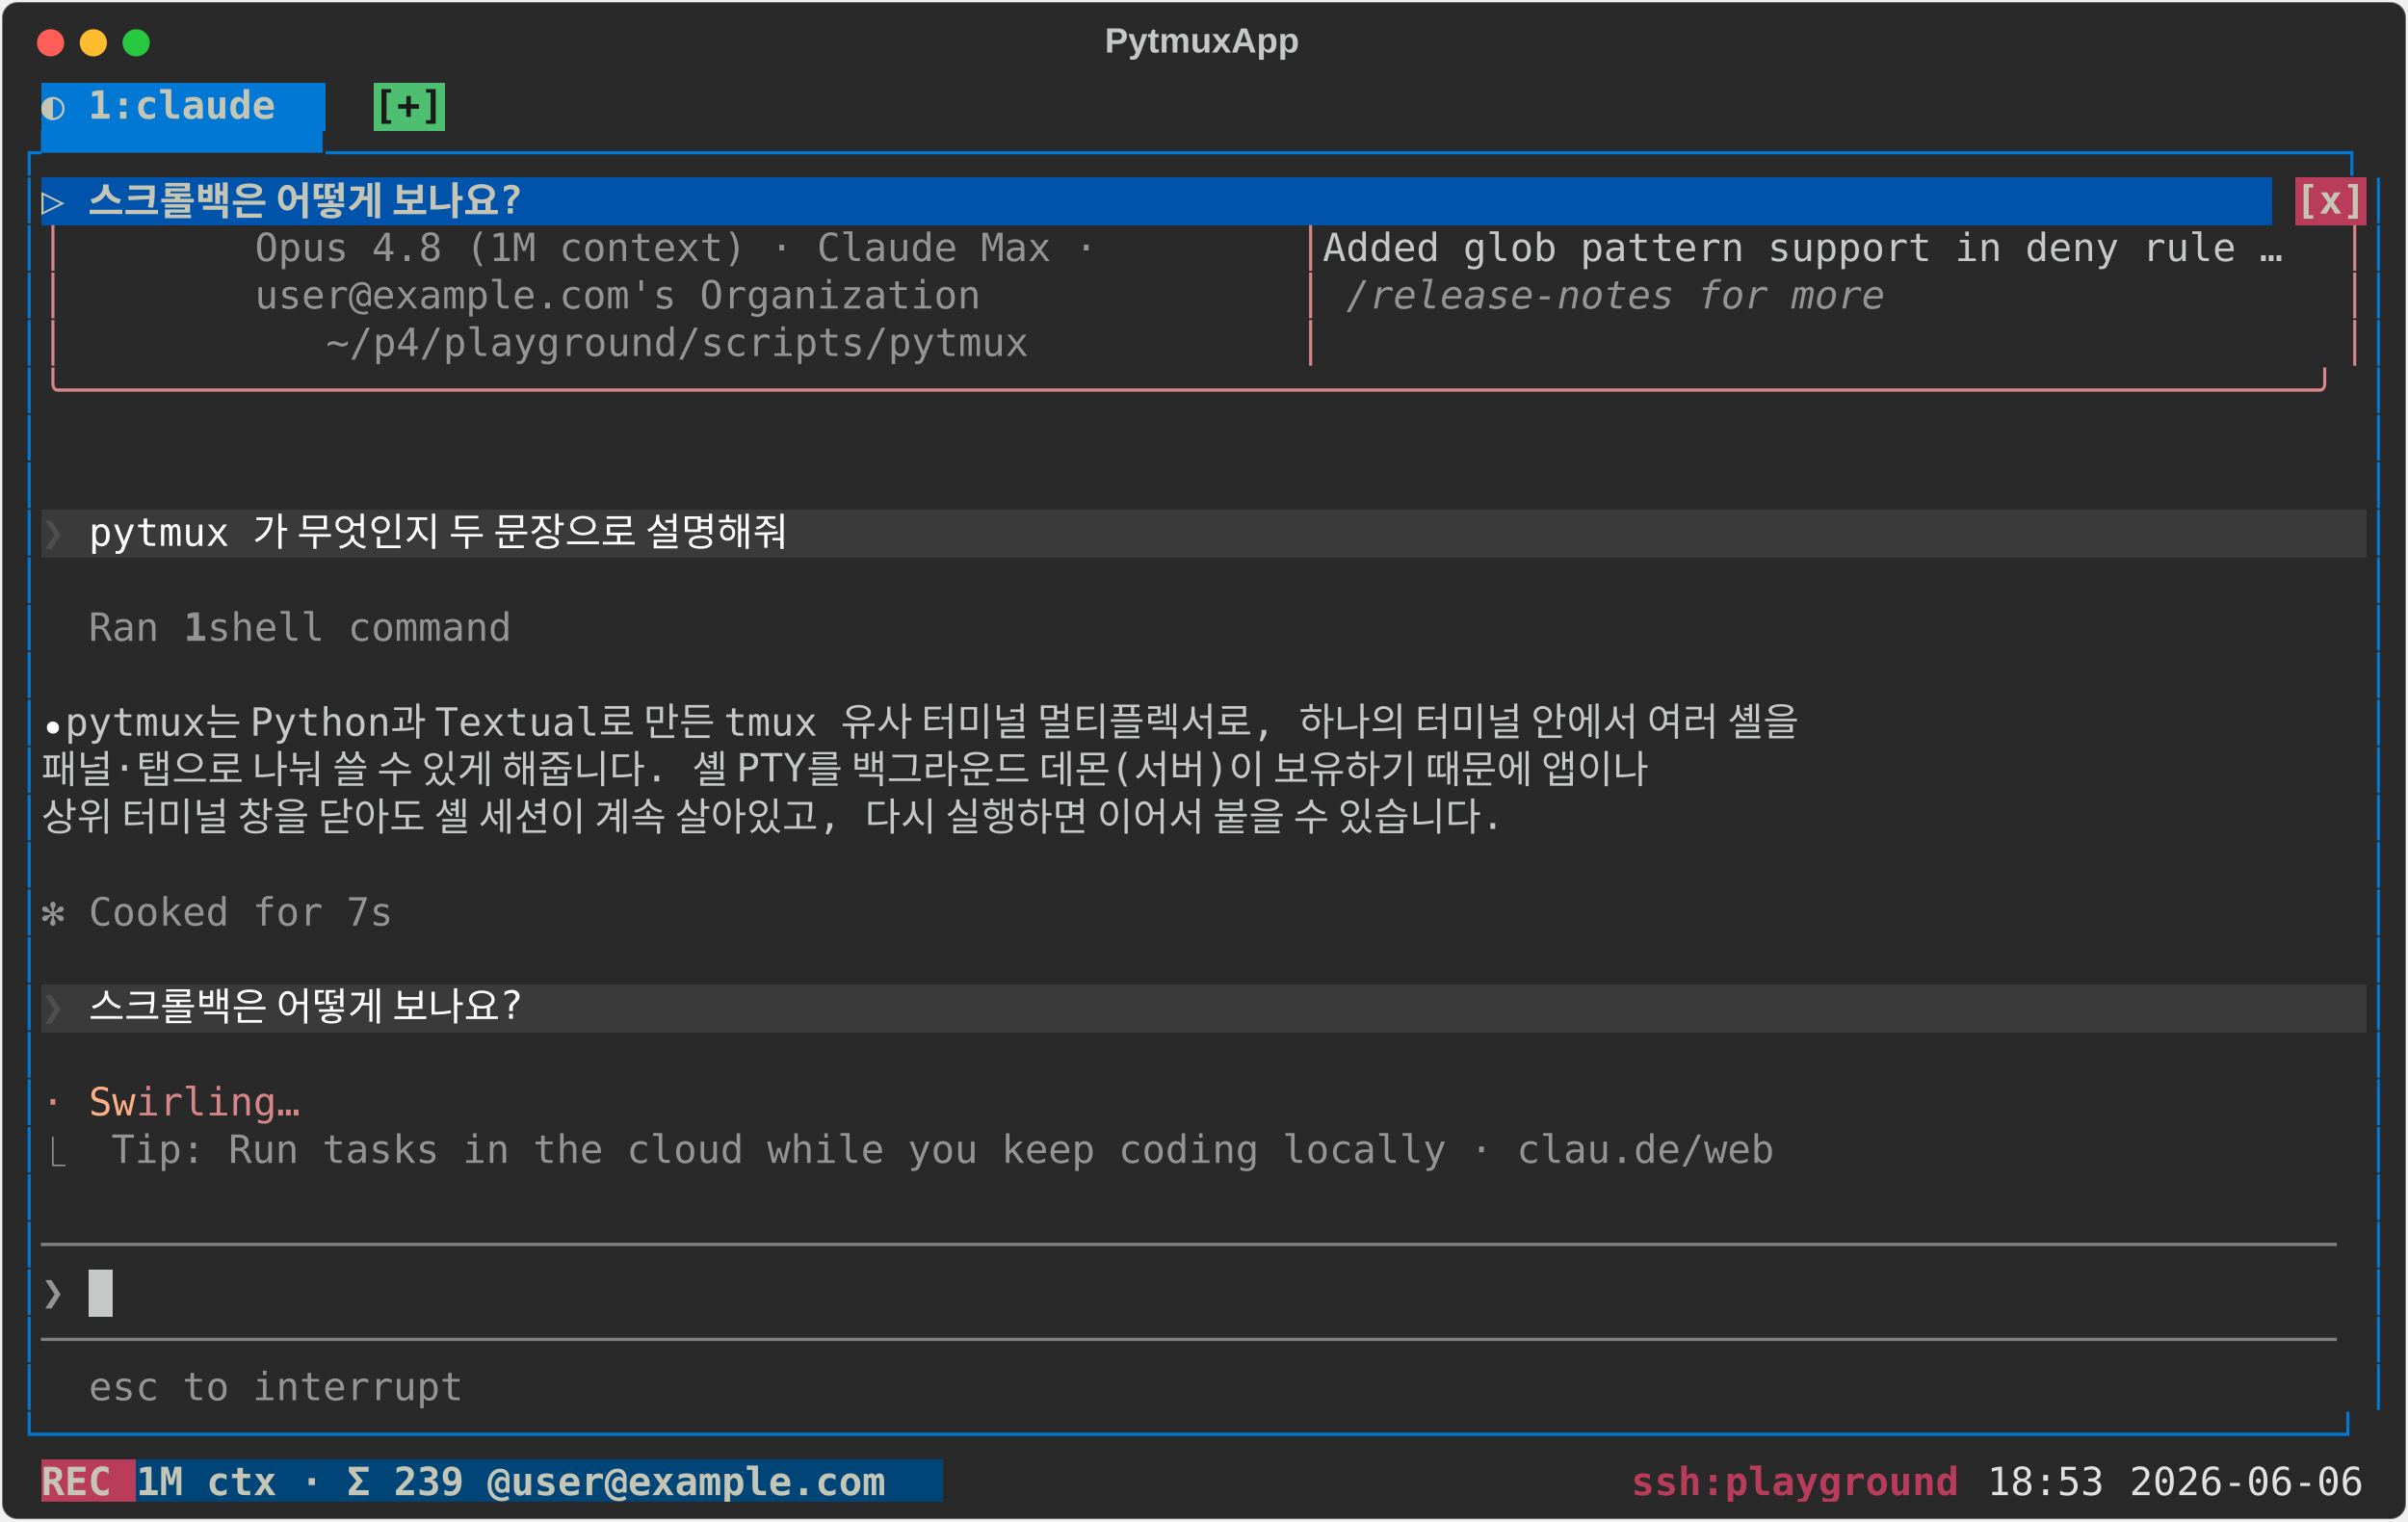
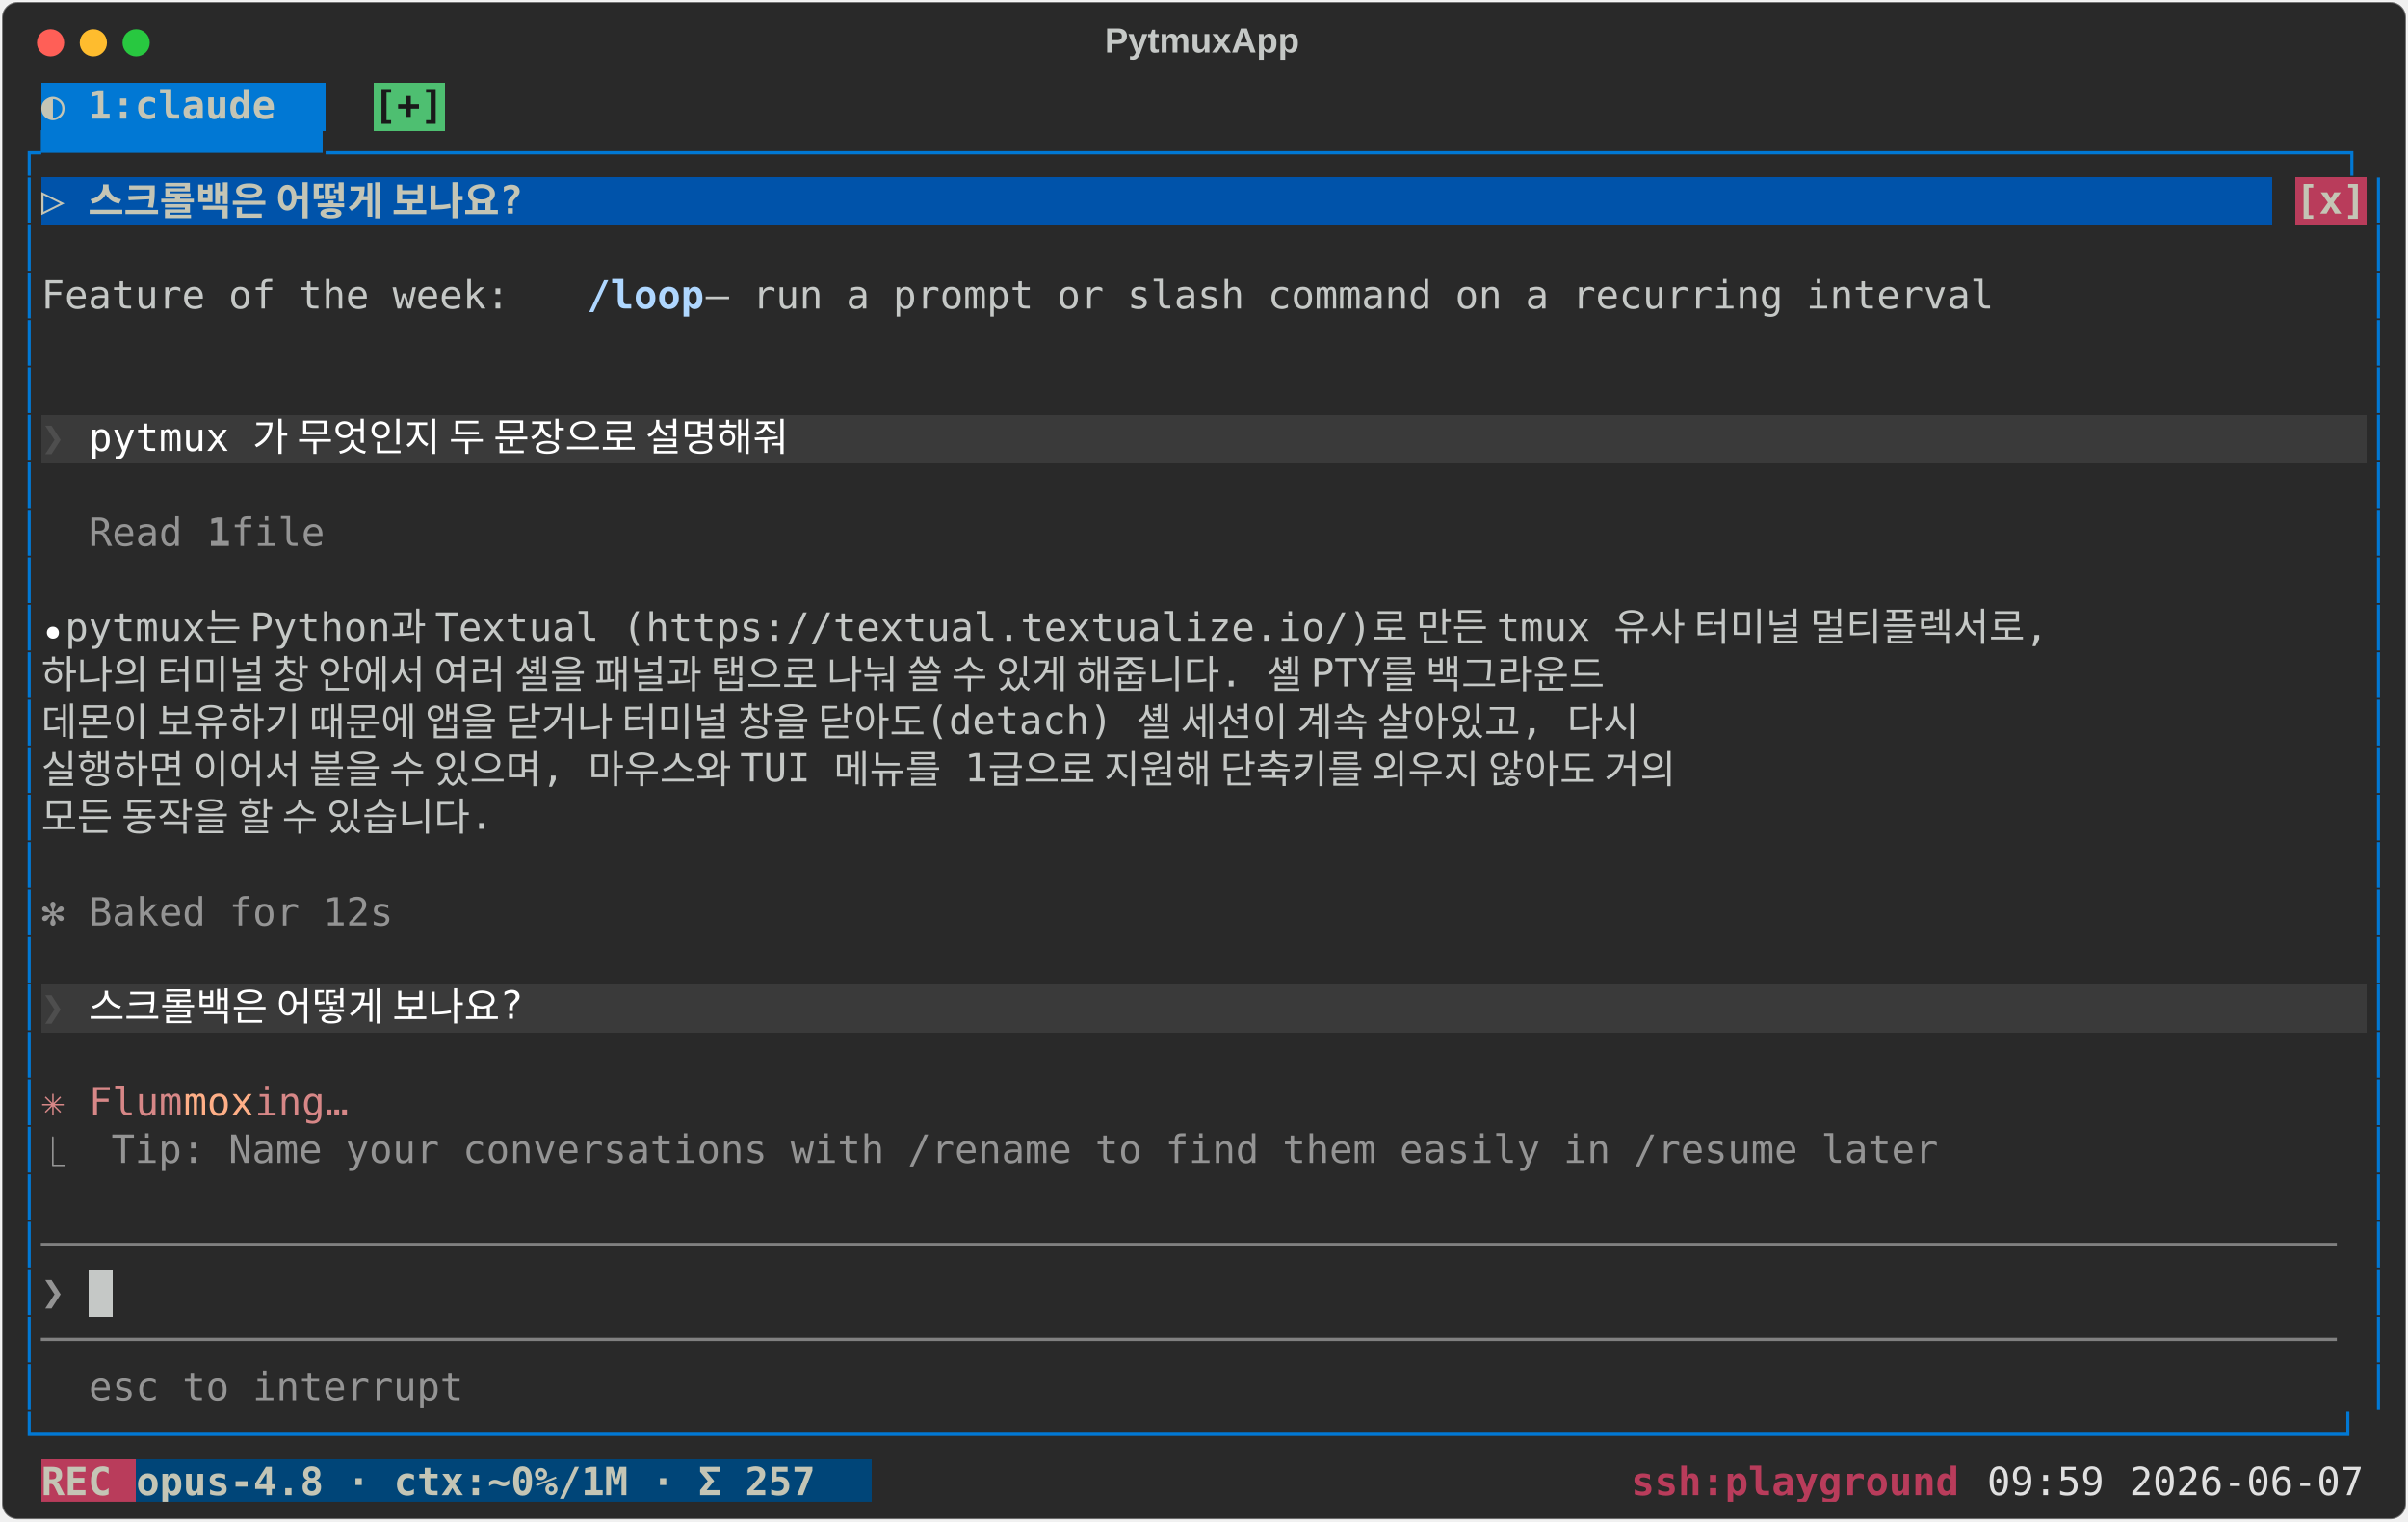
<svg xmlns="http://www.w3.org/2000/svg" class="rich-terminal" viewBox="0 0 1238 782.0">
  <style>

    @font-face {
        font-family: "Fira Code";
        src: local("FiraCode-Regular"),
                url("https://cdnjs.cloudflare.com/ajax/libs/firacode/6.2.0/woff2/FiraCode-Regular.woff2") format("woff2"),
                url("https://cdnjs.cloudflare.com/ajax/libs/firacode/6.2.0/woff/FiraCode-Regular.woff") format("woff");
        font-style: normal;
        font-weight: 400;
    }
    @font-face {
        font-family: "Fira Code";
        src: local("FiraCode-Bold"),
                url("https://cdnjs.cloudflare.com/ajax/libs/firacode/6.2.0/woff2/FiraCode-Bold.woff2") format("woff2"),
                url("https://cdnjs.cloudflare.com/ajax/libs/firacode/6.2.0/woff/FiraCode-Bold.woff") format("woff");
        font-style: bold;
        font-weight: 700;
    }

-     .terminal-1110970247-matrix {
+     .terminal-2003859974-matrix {
        font-family: Fira Code, monospace;
        font-size: 20px;
        line-height: 24.4px;
        font-variant-east-asian: full-width;
    }

-     .terminal-1110970247-title {
+     .terminal-2003859974-title {
        font-size: 18px;
        font-weight: bold;
        font-family: arial;
    }

-     .terminal-1110970247-r1 { fill: #e0e0e0 }
- .terminal-1110970247-r2 { fill: #c4c5b5;font-weight: bold }
- .terminal-1110970247-r3 { fill: #1a1a1a;font-weight: bold }
- .terminal-1110970247-r4 { fill: #c5c8c6 }
- .terminal-1110970247-r5 { fill: #0178d4;font-weight: bold }
- .terminal-1110970247-r6 { fill: #0178d4 }
- .terminal-1110970247-r7 { fill: #d78787 }
- .terminal-1110970247-r8 { fill: #949494 }
- .terminal-1110970247-r9 { fill: #949494;font-style: italic; }
- .terminal-1110970247-r10 { fill: #4e4e4e }
- .terminal-1110970247-r11 { fill: #ffffff }
- .terminal-1110970247-r12 { fill: #949494;font-weight: bold }
- .terminal-1110970247-r13 { fill: #ffaf87 }
- .terminal-1110970247-r14 { fill: #808080 }
- .terminal-1110970247-r15 { fill: #292929 }
- .terminal-1110970247-r16 { fill: #b93c5b;font-weight: bold }
+     .terminal-2003859974-r1 { fill: #e0e0e0 }
+ .terminal-2003859974-r2 { fill: #c4c5b5;font-weight: bold }
+ .terminal-2003859974-r3 { fill: #1a1a1a;font-weight: bold }
+ .terminal-2003859974-r4 { fill: #c5c8c6 }
+ .terminal-2003859974-r5 { fill: #0178d4;font-weight: bold }
+ .terminal-2003859974-r6 { fill: #0178d4 }
+ .terminal-2003859974-r7 { fill: #afd7ff;font-weight: bold }
+ .terminal-2003859974-r8 { fill: #4e4e4e }
+ .terminal-2003859974-r9 { fill: #ffffff }
+ .terminal-2003859974-r10 { fill: #949494 }
+ .terminal-2003859974-r11 { fill: #949494;font-weight: bold }
+ .terminal-2003859974-r12 { fill: #d78787 }
+ .terminal-2003859974-r13 { fill: #ffaf87 }
+ .terminal-2003859974-r14 { fill: #808080 }
+ .terminal-2003859974-r15 { fill: #292929 }
+ .terminal-2003859974-r16 { fill: #b93c5b;font-weight: bold }
    </style>
  <defs>
-     <clipPath id="terminal-1110970247-clip-terminal">
+     <clipPath id="terminal-2003859974-clip-terminal">
      <rect x="0" y="0" width="1219.0" height="731.0" />
    </clipPath>
-     <clipPath id="terminal-1110970247-line-0">
+     <clipPath id="terminal-2003859974-line-0">
      <rect x="0" y="1.5" width="1220" height="24.65" />
    </clipPath>
-     <clipPath id="terminal-1110970247-line-1">
+     <clipPath id="terminal-2003859974-line-1">
      <rect x="0" y="25.9" width="1220" height="24.65" />
    </clipPath>
-     <clipPath id="terminal-1110970247-line-2">
+     <clipPath id="terminal-2003859974-line-2">
      <rect x="0" y="50.3" width="1220" height="24.65" />
    </clipPath>
-     <clipPath id="terminal-1110970247-line-3">
+     <clipPath id="terminal-2003859974-line-3">
      <rect x="0" y="74.7" width="1220" height="24.65" />
    </clipPath>
-     <clipPath id="terminal-1110970247-line-4">
+     <clipPath id="terminal-2003859974-line-4">
      <rect x="0" y="99.1" width="1220" height="24.65" />
    </clipPath>
-     <clipPath id="terminal-1110970247-line-5">
+     <clipPath id="terminal-2003859974-line-5">
      <rect x="0" y="123.5" width="1220" height="24.65" />
    </clipPath>
-     <clipPath id="terminal-1110970247-line-6">
+     <clipPath id="terminal-2003859974-line-6">
      <rect x="0" y="147.9" width="1220" height="24.65" />
    </clipPath>
-     <clipPath id="terminal-1110970247-line-7">
+     <clipPath id="terminal-2003859974-line-7">
      <rect x="0" y="172.3" width="1220" height="24.65" />
    </clipPath>
-     <clipPath id="terminal-1110970247-line-8">
+     <clipPath id="terminal-2003859974-line-8">
      <rect x="0" y="196.7" width="1220" height="24.65" />
    </clipPath>
-     <clipPath id="terminal-1110970247-line-9">
+     <clipPath id="terminal-2003859974-line-9">
      <rect x="0" y="221.1" width="1220" height="24.65" />
    </clipPath>
-     <clipPath id="terminal-1110970247-line-10">
+     <clipPath id="terminal-2003859974-line-10">
      <rect x="0" y="245.5" width="1220" height="24.65" />
    </clipPath>
-     <clipPath id="terminal-1110970247-line-11">
+     <clipPath id="terminal-2003859974-line-11">
      <rect x="0" y="269.9" width="1220" height="24.65" />
    </clipPath>
-     <clipPath id="terminal-1110970247-line-12">
+     <clipPath id="terminal-2003859974-line-12">
      <rect x="0" y="294.3" width="1220" height="24.65" />
    </clipPath>
-     <clipPath id="terminal-1110970247-line-13">
+     <clipPath id="terminal-2003859974-line-13">
      <rect x="0" y="318.7" width="1220" height="24.65" />
    </clipPath>
-     <clipPath id="terminal-1110970247-line-14">
+     <clipPath id="terminal-2003859974-line-14">
      <rect x="0" y="343.1" width="1220" height="24.65" />
    </clipPath>
-     <clipPath id="terminal-1110970247-line-15">
+     <clipPath id="terminal-2003859974-line-15">
      <rect x="0" y="367.5" width="1220" height="24.65" />
    </clipPath>
-     <clipPath id="terminal-1110970247-line-16">
+     <clipPath id="terminal-2003859974-line-16">
      <rect x="0" y="391.9" width="1220" height="24.65" />
    </clipPath>
-     <clipPath id="terminal-1110970247-line-17">
+     <clipPath id="terminal-2003859974-line-17">
      <rect x="0" y="416.3" width="1220" height="24.65" />
    </clipPath>
-     <clipPath id="terminal-1110970247-line-18">
+     <clipPath id="terminal-2003859974-line-18">
      <rect x="0" y="440.7" width="1220" height="24.65" />
    </clipPath>
-     <clipPath id="terminal-1110970247-line-19">
+     <clipPath id="terminal-2003859974-line-19">
      <rect x="0" y="465.1" width="1220" height="24.65" />
    </clipPath>
-     <clipPath id="terminal-1110970247-line-20">
+     <clipPath id="terminal-2003859974-line-20">
      <rect x="0" y="489.5" width="1220" height="24.65" />
    </clipPath>
-     <clipPath id="terminal-1110970247-line-21">
+     <clipPath id="terminal-2003859974-line-21">
      <rect x="0" y="513.9" width="1220" height="24.65" />
    </clipPath>
-     <clipPath id="terminal-1110970247-line-22">
+     <clipPath id="terminal-2003859974-line-22">
      <rect x="0" y="538.3" width="1220" height="24.65" />
    </clipPath>
-     <clipPath id="terminal-1110970247-line-23">
+     <clipPath id="terminal-2003859974-line-23">
      <rect x="0" y="562.7" width="1220" height="24.65" />
    </clipPath>
-     <clipPath id="terminal-1110970247-line-24">
+     <clipPath id="terminal-2003859974-line-24">
      <rect x="0" y="587.1" width="1220" height="24.65" />
    </clipPath>
-     <clipPath id="terminal-1110970247-line-25">
+     <clipPath id="terminal-2003859974-line-25">
      <rect x="0" y="611.5" width="1220" height="24.65" />
    </clipPath>
-     <clipPath id="terminal-1110970247-line-26">
+     <clipPath id="terminal-2003859974-line-26">
      <rect x="0" y="635.9" width="1220" height="24.65" />
    </clipPath>
-     <clipPath id="terminal-1110970247-line-27">
+     <clipPath id="terminal-2003859974-line-27">
      <rect x="0" y="660.3" width="1220" height="24.65" />
    </clipPath>
-     <clipPath id="terminal-1110970247-line-28">
+     <clipPath id="terminal-2003859974-line-28">
      <rect x="0" y="684.7" width="1220" height="24.65" />
    </clipPath>
  </defs>
  <rect fill="#292929" stroke="rgba(255,255,255,0.35)" stroke-width="1" x="1" y="1" width="1236" height="780" rx="8" />
-   <text class="terminal-1110970247-title" fill="#c5c8c6" text-anchor="middle" x="618" y="27">PytmuxApp</text>
+   <text class="terminal-2003859974-title" fill="#c5c8c6" text-anchor="middle" x="618" y="27">PytmuxApp</text>
  <g transform="translate(26,22)">
    <circle cx="0" cy="0" r="7" fill="#ff5f57" />
    <circle cx="22" cy="0" r="7" fill="#febc2e" />
    <circle cx="44" cy="0" r="7" fill="#28c840" />
  </g>
-   <g transform="translate(9, 41)" clip-path="url(#terminal-1110970247-clip-terminal)">
+   <g transform="translate(9, 41)" clip-path="url(#terminal-2003859974-clip-terminal)">
    <rect fill="#0178d4" x="12.2" y="1.5" width="146.4" height="24.65" shape-rendering="crispEdges" />
    <rect fill="#4ebf71" x="183" y="1.5" width="36.6" height="24.65" shape-rendering="crispEdges" />
    <rect fill="#0053aa" x="12.2" y="50.3" width="1146.8" height="24.65" shape-rendering="crispEdges" />
    <rect fill="#b93c5b" x="1171.2" y="50.3" width="36.6" height="24.65" shape-rendering="crispEdges" />
-     <rect fill="#3a3a3a" x="12.2" y="221.1" width="24.4" height="24.65" shape-rendering="crispEdges" />
-     <rect fill="#3a3a3a" x="36.6" y="221.1" width="475.8" height="24.65" shape-rendering="crispEdges" />
-     <rect fill="#3a3a3a" x="512.4" y="221.1" width="695.4" height="24.65" shape-rendering="crispEdges" />
+     <rect fill="#3a3a3a" x="12.2" y="172.3" width="24.4" height="24.65" shape-rendering="crispEdges" />
+     <rect fill="#3a3a3a" x="36.6" y="172.3" width="475.8" height="24.65" shape-rendering="crispEdges" />
+     <rect fill="#3a3a3a" x="512.4" y="172.3" width="695.4" height="24.65" shape-rendering="crispEdges" />
    <rect fill="#3a3a3a" x="12.2" y="465.1" width="24.4" height="24.65" shape-rendering="crispEdges" />
    <rect fill="#3a3a3a" x="36.6" y="465.1" width="305" height="24.65" shape-rendering="crispEdges" />
    <rect fill="#3a3a3a" x="341.6" y="465.1" width="866.2" height="24.65" shape-rendering="crispEdges" />
    <rect fill="#c5c8c6" x="36.6" y="611.5" width="12.2" height="24.65" shape-rendering="crispEdges" />
    <rect fill="#b93c5b" x="12.2" y="709.1" width="48.8" height="24.65" shape-rendering="crispEdges" />
-     <rect fill="#004578" x="61" y="709.1" width="414.8" height="24.65" shape-rendering="crispEdges" />
-     <g class="terminal-1110970247-matrix">
-       <text class="terminal-1110970247-r2" x="12.2" y="20" textLength="146.4" clip-path="url(#terminal-1110970247-line-0)"> ◐ 1:claude </text>
-       <text class="terminal-1110970247-r3" x="183" y="20" textLength="36.6" clip-path="url(#terminal-1110970247-line-0)">[+]</text>
-       <text class="terminal-1110970247-r4" x="1220" y="20" textLength="12.2" clip-path="url(#terminal-1110970247-line-0)">
- </text>
-       <text class="terminal-1110970247-r5" x="0" y="44.4" textLength="12.2" clip-path="url(#terminal-1110970247-line-1)">┌</text>
-       <text class="terminal-1110970247-r6" x="12.2" y="44.4" textLength="146.4" clip-path="url(#terminal-1110970247-line-1)">▀▀▀▀▀▀▀▀▀▀▀▀</text>
-       <text class="terminal-1110970247-r5" x="158.6" y="44.4" textLength="1061.4" clip-path="url(#terminal-1110970247-line-1)">──────────────────────────────────────────────────────────────────────────────────────┐</text>
-       <text class="terminal-1110970247-r4" x="1220" y="44.4" textLength="12.2" clip-path="url(#terminal-1110970247-line-1)">
- </text>
-       <text class="terminal-1110970247-r5" x="0" y="68.8" textLength="12.2" clip-path="url(#terminal-1110970247-line-2)">│</text>
-       <text class="terminal-1110970247-r2" x="12.2" y="68.8" textLength="1012.6" clip-path="url(#terminal-1110970247-line-2)"> ▷ 스크롤백은 어떻게 보나요?                                                                  </text>
-       <text class="terminal-1110970247-r2" x="1171.2" y="68.8" textLength="36.6" clip-path="url(#terminal-1110970247-line-2)">[x]</text>
-       <text class="terminal-1110970247-r5" x="1207.8" y="68.8" textLength="12.2" clip-path="url(#terminal-1110970247-line-2)">│</text>
-       <text class="terminal-1110970247-r4" x="1220" y="68.8" textLength="12.2" clip-path="url(#terminal-1110970247-line-2)">
- </text>
-       <text class="terminal-1110970247-r5" x="0" y="93.2" textLength="12.2" clip-path="url(#terminal-1110970247-line-3)">│</text>
-       <text class="terminal-1110970247-r7" x="12.2" y="93.2" textLength="12.2" clip-path="url(#terminal-1110970247-line-3)">│</text>
-       <text class="terminal-1110970247-r8" x="122" y="93.2" textLength="451.4" clip-path="url(#terminal-1110970247-line-3)">Opus 4.8 (1M context) · Claude Max · </text>
-       <text class="terminal-1110970247-r7" x="658.8" y="93.2" textLength="12.2" clip-path="url(#terminal-1110970247-line-3)">│</text>
-       <text class="terminal-1110970247-r4" x="671" y="93.2" textLength="524.6" clip-path="url(#terminal-1110970247-line-3)"> Added glob pattern support in deny rule … </text>
-       <text class="terminal-1110970247-r7" x="1195.6" y="93.2" textLength="12.2" clip-path="url(#terminal-1110970247-line-3)">│</text>
-       <text class="terminal-1110970247-r5" x="1207.8" y="93.2" textLength="12.2" clip-path="url(#terminal-1110970247-line-3)">│</text>
-       <text class="terminal-1110970247-r4" x="1220" y="93.2" textLength="12.2" clip-path="url(#terminal-1110970247-line-3)">
- </text>
-       <text class="terminal-1110970247-r5" x="0" y="117.6" textLength="12.2" clip-path="url(#terminal-1110970247-line-4)">│</text>
-       <text class="terminal-1110970247-r7" x="12.2" y="117.6" textLength="12.2" clip-path="url(#terminal-1110970247-line-4)">│</text>
-       <text class="terminal-1110970247-r8" x="122" y="117.6" textLength="378.2" clip-path="url(#terminal-1110970247-line-4)">user@example.com's Organization</text>
-       <text class="terminal-1110970247-r7" x="658.8" y="117.6" textLength="12.2" clip-path="url(#terminal-1110970247-line-4)">│</text>
-       <text class="terminal-1110970247-r9" x="683.2" y="117.6" textLength="280.6" clip-path="url(#terminal-1110970247-line-4)">/release-notes for more</text>
-       <text class="terminal-1110970247-r7" x="1195.6" y="117.6" textLength="12.2" clip-path="url(#terminal-1110970247-line-4)">│</text>
-       <text class="terminal-1110970247-r5" x="1207.8" y="117.6" textLength="12.2" clip-path="url(#terminal-1110970247-line-4)">│</text>
-       <text class="terminal-1110970247-r4" x="1220" y="117.6" textLength="12.2" clip-path="url(#terminal-1110970247-line-4)">
- </text>
-       <text class="terminal-1110970247-r5" x="0" y="142" textLength="12.2" clip-path="url(#terminal-1110970247-line-5)">│</text>
-       <text class="terminal-1110970247-r7" x="12.2" y="142" textLength="12.2" clip-path="url(#terminal-1110970247-line-5)">│</text>
-       <text class="terminal-1110970247-r8" x="158.6" y="142" textLength="366" clip-path="url(#terminal-1110970247-line-5)">~/p4/playground/scripts/pytmux</text>
-       <text class="terminal-1110970247-r7" x="658.8" y="142" textLength="12.2" clip-path="url(#terminal-1110970247-line-5)">│</text>
-       <text class="terminal-1110970247-r7" x="1195.6" y="142" textLength="12.2" clip-path="url(#terminal-1110970247-line-5)">│</text>
-       <text class="terminal-1110970247-r5" x="1207.8" y="142" textLength="12.2" clip-path="url(#terminal-1110970247-line-5)">│</text>
-       <text class="terminal-1110970247-r4" x="1220" y="142" textLength="12.2" clip-path="url(#terminal-1110970247-line-5)">
- </text>
-       <text class="terminal-1110970247-r5" x="0" y="166.4" textLength="12.2" clip-path="url(#terminal-1110970247-line-6)">│</text>
-       <text class="terminal-1110970247-r7" x="12.2" y="166.4" textLength="1195.6" clip-path="url(#terminal-1110970247-line-6)">╰────────────────────────────────────────────────────────────────────────────────────────────────╯</text>
-       <text class="terminal-1110970247-r5" x="1207.8" y="166.4" textLength="12.2" clip-path="url(#terminal-1110970247-line-6)">│</text>
-       <text class="terminal-1110970247-r4" x="1220" y="166.4" textLength="12.2" clip-path="url(#terminal-1110970247-line-6)">
- </text>
-       <text class="terminal-1110970247-r5" x="0" y="190.8" textLength="12.2" clip-path="url(#terminal-1110970247-line-7)">│</text>
-       <text class="terminal-1110970247-r5" x="1207.8" y="190.8" textLength="12.2" clip-path="url(#terminal-1110970247-line-7)">│</text>
-       <text class="terminal-1110970247-r4" x="1220" y="190.8" textLength="12.2" clip-path="url(#terminal-1110970247-line-7)">
- </text>
-       <text class="terminal-1110970247-r5" x="0" y="215.2" textLength="12.2" clip-path="url(#terminal-1110970247-line-8)">│</text>
-       <text class="terminal-1110970247-r5" x="1207.8" y="215.2" textLength="12.2" clip-path="url(#terminal-1110970247-line-8)">│</text>
-       <text class="terminal-1110970247-r4" x="1220" y="215.2" textLength="12.2" clip-path="url(#terminal-1110970247-line-8)">
- </text>
-       <text class="terminal-1110970247-r5" x="0" y="239.6" textLength="12.2" clip-path="url(#terminal-1110970247-line-9)">│</text>
-       <text class="terminal-1110970247-r10" x="12.2" y="239.6" textLength="24.4" clip-path="url(#terminal-1110970247-line-9)">❯ </text>
-       <text class="terminal-1110970247-r11" x="36.6" y="239.6" textLength="305" clip-path="url(#terminal-1110970247-line-9)">pytmux 가 무엇인지 두 문장으로 설명해줘</text>
-       <text class="terminal-1110970247-r5" x="1207.8" y="239.6" textLength="12.2" clip-path="url(#terminal-1110970247-line-9)">│</text>
-       <text class="terminal-1110970247-r4" x="1220" y="239.6" textLength="12.2" clip-path="url(#terminal-1110970247-line-9)">
- </text>
-       <text class="terminal-1110970247-r5" x="0" y="264" textLength="12.2" clip-path="url(#terminal-1110970247-line-10)">│</text>
-       <text class="terminal-1110970247-r5" x="1207.8" y="264" textLength="12.2" clip-path="url(#terminal-1110970247-line-10)">│</text>
-       <text class="terminal-1110970247-r4" x="1220" y="264" textLength="12.2" clip-path="url(#terminal-1110970247-line-10)">
- </text>
-       <text class="terminal-1110970247-r5" x="0" y="288.4" textLength="12.2" clip-path="url(#terminal-1110970247-line-11)">│</text>
-       <text class="terminal-1110970247-r8" x="36.6" y="288.4" textLength="48.8" clip-path="url(#terminal-1110970247-line-11)">Ran </text>
-       <text class="terminal-1110970247-r12" x="85.4" y="288.4" textLength="12.2" clip-path="url(#terminal-1110970247-line-11)">1</text>
-       <text class="terminal-1110970247-r8" x="97.6" y="288.4" textLength="183" clip-path="url(#terminal-1110970247-line-11)"> shell command </text>
-       <text class="terminal-1110970247-r5" x="1207.8" y="288.4" textLength="12.2" clip-path="url(#terminal-1110970247-line-11)">│</text>
-       <text class="terminal-1110970247-r4" x="1220" y="288.4" textLength="12.2" clip-path="url(#terminal-1110970247-line-11)">
- </text>
-       <text class="terminal-1110970247-r5" x="0" y="312.8" textLength="12.2" clip-path="url(#terminal-1110970247-line-12)">│</text>
-       <text class="terminal-1110970247-r5" x="1207.8" y="312.8" textLength="12.2" clip-path="url(#terminal-1110970247-line-12)">│</text>
-       <text class="terminal-1110970247-r4" x="1220" y="312.8" textLength="12.2" clip-path="url(#terminal-1110970247-line-12)">
- </text>
-       <text class="terminal-1110970247-r5" x="0" y="337.2" textLength="12.2" clip-path="url(#terminal-1110970247-line-13)">│</text>
-       <text class="terminal-1110970247-r11" x="12.2" y="337.2" textLength="12.2" clip-path="url(#terminal-1110970247-line-13)">⏺</text>
-       <text class="terminal-1110970247-r4" x="24.4" y="337.2" textLength="829.6" clip-path="url(#terminal-1110970247-line-13)"> pytmux는 Python과 Textual로 만든 tmux 유사 터미널 멀티플렉서로, 하나의 터미널 안에서 여러 셸을  </text>
-       <text class="terminal-1110970247-r5" x="1207.8" y="337.2" textLength="12.2" clip-path="url(#terminal-1110970247-line-13)">│</text>
-       <text class="terminal-1110970247-r4" x="1220" y="337.2" textLength="12.2" clip-path="url(#terminal-1110970247-line-13)">
- </text>
-       <text class="terminal-1110970247-r5" x="0" y="361.6" textLength="12.2" clip-path="url(#terminal-1110970247-line-14)">│</text>
-       <text class="terminal-1110970247-r4" x="12.2" y="361.6" textLength="744.2" clip-path="url(#terminal-1110970247-line-14)">  패널·탭으로 나눠 쓸 수 있게 해줍니다. 셸 PTY를 백그라운드 데몬(서버)이 보유하기 때문에 앱이나   </text>
-       <text class="terminal-1110970247-r5" x="1207.8" y="361.6" textLength="12.2" clip-path="url(#terminal-1110970247-line-14)">│</text>
-       <text class="terminal-1110970247-r4" x="1220" y="361.6" textLength="12.2" clip-path="url(#terminal-1110970247-line-14)">
- </text>
-       <text class="terminal-1110970247-r5" x="0" y="386" textLength="12.2" clip-path="url(#terminal-1110970247-line-15)">│</text>
-       <text class="terminal-1110970247-r4" x="12.2" y="386" textLength="756.4" clip-path="url(#terminal-1110970247-line-15)">  상위 터미널 창을 닫아도 셸 세션이 계속 살아있고, 다시 실행하면 이어서 붙을 수 있습니다.         </text>
-       <text class="terminal-1110970247-r5" x="1207.8" y="386" textLength="12.2" clip-path="url(#terminal-1110970247-line-15)">│</text>
-       <text class="terminal-1110970247-r4" x="1220" y="386" textLength="12.2" clip-path="url(#terminal-1110970247-line-15)">
- </text>
-       <text class="terminal-1110970247-r5" x="0" y="410.4" textLength="12.2" clip-path="url(#terminal-1110970247-line-16)">│</text>
-       <text class="terminal-1110970247-r5" x="1207.8" y="410.4" textLength="12.2" clip-path="url(#terminal-1110970247-line-16)">│</text>
-       <text class="terminal-1110970247-r4" x="1220" y="410.4" textLength="12.2" clip-path="url(#terminal-1110970247-line-16)">
- </text>
-       <text class="terminal-1110970247-r5" x="0" y="434.8" textLength="12.2" clip-path="url(#terminal-1110970247-line-17)">│</text>
-       <text class="terminal-1110970247-r8" x="12.2" y="434.8" textLength="12.2" clip-path="url(#terminal-1110970247-line-17)">✻</text>
-       <text class="terminal-1110970247-r8" x="36.6" y="434.8" textLength="158.6" clip-path="url(#terminal-1110970247-line-17)">Cooked for 7s</text>
-       <text class="terminal-1110970247-r5" x="1207.8" y="434.8" textLength="12.2" clip-path="url(#terminal-1110970247-line-17)">│</text>
-       <text class="terminal-1110970247-r4" x="1220" y="434.8" textLength="12.2" clip-path="url(#terminal-1110970247-line-17)">
- </text>
-       <text class="terminal-1110970247-r5" x="0" y="459.2" textLength="12.2" clip-path="url(#terminal-1110970247-line-18)">│</text>
-       <text class="terminal-1110970247-r5" x="1207.8" y="459.2" textLength="12.2" clip-path="url(#terminal-1110970247-line-18)">│</text>
-       <text class="terminal-1110970247-r4" x="1220" y="459.2" textLength="12.2" clip-path="url(#terminal-1110970247-line-18)">
- </text>
-       <text class="terminal-1110970247-r5" x="0" y="483.6" textLength="12.2" clip-path="url(#terminal-1110970247-line-19)">│</text>
-       <text class="terminal-1110970247-r10" x="12.2" y="483.6" textLength="24.4" clip-path="url(#terminal-1110970247-line-19)">❯ </text>
-       <text class="terminal-1110970247-r11" x="36.6" y="483.6" textLength="170.8" clip-path="url(#terminal-1110970247-line-19)">스크롤백은 어떻게 보나요?</text>
-       <text class="terminal-1110970247-r5" x="1207.8" y="483.6" textLength="12.2" clip-path="url(#terminal-1110970247-line-19)">│</text>
-       <text class="terminal-1110970247-r4" x="1220" y="483.6" textLength="12.2" clip-path="url(#terminal-1110970247-line-19)">
- </text>
-       <text class="terminal-1110970247-r5" x="0" y="508" textLength="12.2" clip-path="url(#terminal-1110970247-line-20)">│</text>
-       <text class="terminal-1110970247-r5" x="1207.8" y="508" textLength="12.2" clip-path="url(#terminal-1110970247-line-20)">│</text>
-       <text class="terminal-1110970247-r4" x="1220" y="508" textLength="12.2" clip-path="url(#terminal-1110970247-line-20)">
- </text>
-       <text class="terminal-1110970247-r5" x="0" y="532.4" textLength="12.2" clip-path="url(#terminal-1110970247-line-21)">│</text>
-       <text class="terminal-1110970247-r7" x="12.2" y="532.4" textLength="12.2" clip-path="url(#terminal-1110970247-line-21)">·</text>
-       <text class="terminal-1110970247-r13" x="36.6" y="532.4" textLength="24.4" clip-path="url(#terminal-1110970247-line-21)">Sw</text>
-       <text class="terminal-1110970247-r7" x="61" y="532.4" textLength="97.6" clip-path="url(#terminal-1110970247-line-21)">irling… </text>
-       <text class="terminal-1110970247-r5" x="1207.8" y="532.4" textLength="12.2" clip-path="url(#terminal-1110970247-line-21)">│</text>
-       <text class="terminal-1110970247-r4" x="1220" y="532.4" textLength="12.2" clip-path="url(#terminal-1110970247-line-21)">
- </text>
-       <text class="terminal-1110970247-r5" x="0" y="556.8" textLength="12.2" clip-path="url(#terminal-1110970247-line-22)">│</text>
-       <text class="terminal-1110970247-r8" x="12.2" y="556.8" textLength="927.2" clip-path="url(#terminal-1110970247-line-22)">  ⎿  Tip: Run tasks in the cloud while you keep coding locally · clau.de/web</text>
-       <text class="terminal-1110970247-r5" x="1207.8" y="556.8" textLength="12.2" clip-path="url(#terminal-1110970247-line-22)">│</text>
-       <text class="terminal-1110970247-r4" x="1220" y="556.8" textLength="12.2" clip-path="url(#terminal-1110970247-line-22)">
- </text>
-       <text class="terminal-1110970247-r5" x="0" y="581.2" textLength="12.2" clip-path="url(#terminal-1110970247-line-23)">│</text>
-       <text class="terminal-1110970247-r5" x="1207.8" y="581.2" textLength="12.2" clip-path="url(#terminal-1110970247-line-23)">│</text>
-       <text class="terminal-1110970247-r4" x="1220" y="581.2" textLength="12.2" clip-path="url(#terminal-1110970247-line-23)">
- </text>
-       <text class="terminal-1110970247-r5" x="0" y="605.6" textLength="12.2" clip-path="url(#terminal-1110970247-line-24)">│</text>
-       <text class="terminal-1110970247-r14" x="12.2" y="605.6" textLength="1195.6" clip-path="url(#terminal-1110970247-line-24)">──────────────────────────────────────────────────────────────────────────────────────────────────</text>
-       <text class="terminal-1110970247-r5" x="1207.8" y="605.6" textLength="12.2" clip-path="url(#terminal-1110970247-line-24)">│</text>
-       <text class="terminal-1110970247-r4" x="1220" y="605.6" textLength="12.2" clip-path="url(#terminal-1110970247-line-24)">
- </text>
-       <text class="terminal-1110970247-r5" x="0" y="630" textLength="12.2" clip-path="url(#terminal-1110970247-line-25)">│</text>
-       <text class="terminal-1110970247-r8" x="12.2" y="630" textLength="24.4" clip-path="url(#terminal-1110970247-line-25)">❯ </text>
-       <text class="terminal-1110970247-r5" x="1207.8" y="630" textLength="12.2" clip-path="url(#terminal-1110970247-line-25)">│</text>
-       <text class="terminal-1110970247-r4" x="1220" y="630" textLength="12.2" clip-path="url(#terminal-1110970247-line-25)">
- </text>
-       <text class="terminal-1110970247-r5" x="0" y="654.4" textLength="12.2" clip-path="url(#terminal-1110970247-line-26)">│</text>
-       <text class="terminal-1110970247-r14" x="12.2" y="654.4" textLength="1195.6" clip-path="url(#terminal-1110970247-line-26)">──────────────────────────────────────────────────────────────────────────────────────────────────</text>
-       <text class="terminal-1110970247-r5" x="1207.8" y="654.4" textLength="12.2" clip-path="url(#terminal-1110970247-line-26)">│</text>
-       <text class="terminal-1110970247-r4" x="1220" y="654.4" textLength="12.2" clip-path="url(#terminal-1110970247-line-26)">
- </text>
-       <text class="terminal-1110970247-r5" x="0" y="678.8" textLength="12.2" clip-path="url(#terminal-1110970247-line-27)">│</text>
-       <text class="terminal-1110970247-r8" x="36.6" y="678.8" textLength="195.2" clip-path="url(#terminal-1110970247-line-27)">esc to interrupt</text>
-       <text class="terminal-1110970247-r5" x="1207.8" y="678.8" textLength="12.2" clip-path="url(#terminal-1110970247-line-27)">│</text>
-       <text class="terminal-1110970247-r4" x="1220" y="678.8" textLength="12.2" clip-path="url(#terminal-1110970247-line-27)">
- </text>
-       <text class="terminal-1110970247-r5" x="0" y="703.2" textLength="1220" clip-path="url(#terminal-1110970247-line-28)">└──────────────────────────────────────────────────────────────────────────────────────────────────┘</text>
-       <text class="terminal-1110970247-r4" x="1220" y="703.2" textLength="12.2" clip-path="url(#terminal-1110970247-line-28)">
- </text>
-       <text class="terminal-1110970247-r2" x="12.2" y="727.6" textLength="48.8" clip-path="url(#terminal-1110970247-line-29)">REC </text>
-       <text class="terminal-1110970247-r2" x="61" y="727.6" textLength="414.8" clip-path="url(#terminal-1110970247-line-29)"> 1M ctx · Σ 239 @user@example.com </text>
-       <text class="terminal-1110970247-r16" x="829.6" y="727.6" textLength="170.8" clip-path="url(#terminal-1110970247-line-29)">ssh:playground</text>
-       <text class="terminal-1110970247-r1" x="1012.6" y="727.6" textLength="61" clip-path="url(#terminal-1110970247-line-29)">18:53</text>
-       <text class="terminal-1110970247-r1" x="1085.8" y="727.6" textLength="122" clip-path="url(#terminal-1110970247-line-29)">2026-06-06</text>
+     <rect fill="#004578" x="61" y="709.1" width="378.2" height="24.65" shape-rendering="crispEdges" />
+     <g class="terminal-2003859974-matrix">
+       <text class="terminal-2003859974-r2" x="12.2" y="20" textLength="146.4" clip-path="url(#terminal-2003859974-line-0)"> ◐ 1:claude </text>
+       <text class="terminal-2003859974-r3" x="183" y="20" textLength="36.6" clip-path="url(#terminal-2003859974-line-0)">[+]</text>
+       <text class="terminal-2003859974-r4" x="1220" y="20" textLength="12.2" clip-path="url(#terminal-2003859974-line-0)">
+ </text>
+       <text class="terminal-2003859974-r5" x="0" y="44.4" textLength="12.2" clip-path="url(#terminal-2003859974-line-1)">┌</text>
+       <text class="terminal-2003859974-r6" x="12.2" y="44.4" textLength="146.4" clip-path="url(#terminal-2003859974-line-1)">▀▀▀▀▀▀▀▀▀▀▀▀</text>
+       <text class="terminal-2003859974-r5" x="158.6" y="44.4" textLength="1061.4" clip-path="url(#terminal-2003859974-line-1)">──────────────────────────────────────────────────────────────────────────────────────┐</text>
+       <text class="terminal-2003859974-r4" x="1220" y="44.4" textLength="12.2" clip-path="url(#terminal-2003859974-line-1)">
+ </text>
+       <text class="terminal-2003859974-r5" x="0" y="68.8" textLength="12.2" clip-path="url(#terminal-2003859974-line-2)">│</text>
+       <text class="terminal-2003859974-r2" x="12.2" y="68.8" textLength="1012.6" clip-path="url(#terminal-2003859974-line-2)"> ▷ 스크롤백은 어떻게 보나요?                                                                  </text>
+       <text class="terminal-2003859974-r2" x="1171.2" y="68.8" textLength="36.6" clip-path="url(#terminal-2003859974-line-2)">[x]</text>
+       <text class="terminal-2003859974-r5" x="1207.8" y="68.8" textLength="12.2" clip-path="url(#terminal-2003859974-line-2)">│</text>
+       <text class="terminal-2003859974-r4" x="1220" y="68.8" textLength="12.2" clip-path="url(#terminal-2003859974-line-2)">
+ </text>
+       <text class="terminal-2003859974-r5" x="0" y="93.2" textLength="12.2" clip-path="url(#terminal-2003859974-line-3)">│</text>
+       <text class="terminal-2003859974-r5" x="1207.8" y="93.2" textLength="12.2" clip-path="url(#terminal-2003859974-line-3)">│</text>
+       <text class="terminal-2003859974-r4" x="1220" y="93.2" textLength="12.2" clip-path="url(#terminal-2003859974-line-3)">
+ </text>
+       <text class="terminal-2003859974-r5" x="0" y="117.6" textLength="12.2" clip-path="url(#terminal-2003859974-line-4)">│</text>
+       <text class="terminal-2003859974-r4" x="12.2" y="117.6" textLength="280.6" clip-path="url(#terminal-2003859974-line-4)">  Feature of the week: </text>
+       <text class="terminal-2003859974-r7" x="292.8" y="117.6" textLength="61" clip-path="url(#terminal-2003859974-line-4)">/loop</text>
+       <text class="terminal-2003859974-r4" x="353.8" y="117.6" textLength="854" clip-path="url(#terminal-2003859974-line-4)"> — run a prompt or slash command on a recurring interval              </text>
+       <text class="terminal-2003859974-r5" x="1207.8" y="117.6" textLength="12.2" clip-path="url(#terminal-2003859974-line-4)">│</text>
+       <text class="terminal-2003859974-r4" x="1220" y="117.6" textLength="12.2" clip-path="url(#terminal-2003859974-line-4)">
+ </text>
+       <text class="terminal-2003859974-r5" x="0" y="142" textLength="12.2" clip-path="url(#terminal-2003859974-line-5)">│</text>
+       <text class="terminal-2003859974-r5" x="1207.8" y="142" textLength="12.2" clip-path="url(#terminal-2003859974-line-5)">│</text>
+       <text class="terminal-2003859974-r4" x="1220" y="142" textLength="12.2" clip-path="url(#terminal-2003859974-line-5)">
+ </text>
+       <text class="terminal-2003859974-r5" x="0" y="166.4" textLength="12.2" clip-path="url(#terminal-2003859974-line-6)">│</text>
+       <text class="terminal-2003859974-r5" x="1207.8" y="166.4" textLength="12.2" clip-path="url(#terminal-2003859974-line-6)">│</text>
+       <text class="terminal-2003859974-r4" x="1220" y="166.4" textLength="12.2" clip-path="url(#terminal-2003859974-line-6)">
+ </text>
+       <text class="terminal-2003859974-r5" x="0" y="190.8" textLength="12.2" clip-path="url(#terminal-2003859974-line-7)">│</text>
+       <text class="terminal-2003859974-r8" x="12.2" y="190.8" textLength="24.4" clip-path="url(#terminal-2003859974-line-7)">❯ </text>
+       <text class="terminal-2003859974-r9" x="36.6" y="190.8" textLength="305" clip-path="url(#terminal-2003859974-line-7)">pytmux 가 무엇인지 두 문장으로 설명해줘</text>
+       <text class="terminal-2003859974-r5" x="1207.8" y="190.8" textLength="12.2" clip-path="url(#terminal-2003859974-line-7)">│</text>
+       <text class="terminal-2003859974-r4" x="1220" y="190.8" textLength="12.2" clip-path="url(#terminal-2003859974-line-7)">
+ </text>
+       <text class="terminal-2003859974-r5" x="0" y="215.2" textLength="12.2" clip-path="url(#terminal-2003859974-line-8)">│</text>
+       <text class="terminal-2003859974-r5" x="1207.8" y="215.2" textLength="12.2" clip-path="url(#terminal-2003859974-line-8)">│</text>
+       <text class="terminal-2003859974-r4" x="1220" y="215.2" textLength="12.2" clip-path="url(#terminal-2003859974-line-8)">
+ </text>
+       <text class="terminal-2003859974-r5" x="0" y="239.6" textLength="12.2" clip-path="url(#terminal-2003859974-line-9)">│</text>
+       <text class="terminal-2003859974-r10" x="36.6" y="239.6" textLength="61" clip-path="url(#terminal-2003859974-line-9)">Read </text>
+       <text class="terminal-2003859974-r11" x="97.6" y="239.6" textLength="12.2" clip-path="url(#terminal-2003859974-line-9)">1</text>
+       <text class="terminal-2003859974-r10" x="109.8" y="239.6" textLength="73.2" clip-path="url(#terminal-2003859974-line-9)"> file </text>
+       <text class="terminal-2003859974-r5" x="1207.8" y="239.6" textLength="12.2" clip-path="url(#terminal-2003859974-line-9)">│</text>
+       <text class="terminal-2003859974-r4" x="1220" y="239.6" textLength="12.2" clip-path="url(#terminal-2003859974-line-9)">
+ </text>
+       <text class="terminal-2003859974-r5" x="0" y="264" textLength="12.2" clip-path="url(#terminal-2003859974-line-10)">│</text>
+       <text class="terminal-2003859974-r5" x="1207.8" y="264" textLength="12.2" clip-path="url(#terminal-2003859974-line-10)">│</text>
+       <text class="terminal-2003859974-r4" x="1220" y="264" textLength="12.2" clip-path="url(#terminal-2003859974-line-10)">
+ </text>
+       <text class="terminal-2003859974-r5" x="0" y="288.4" textLength="12.2" clip-path="url(#terminal-2003859974-line-11)">│</text>
+       <text class="terminal-2003859974-r9" x="12.2" y="288.4" textLength="12.2" clip-path="url(#terminal-2003859974-line-11)">⏺</text>
+       <text class="terminal-2003859974-r4" x="24.4" y="288.4" textLength="988.2" clip-path="url(#terminal-2003859974-line-11)"> pytmux는 Python과 Textual (https://textual.textualize.io/)로 만든 tmux 유사 터미널 멀티플렉서로,</text>
+       <text class="terminal-2003859974-r5" x="1207.8" y="288.4" textLength="12.2" clip-path="url(#terminal-2003859974-line-11)">│</text>
+       <text class="terminal-2003859974-r4" x="1220" y="288.4" textLength="12.2" clip-path="url(#terminal-2003859974-line-11)">
+ </text>
+       <text class="terminal-2003859974-r5" x="0" y="312.8" textLength="12.2" clip-path="url(#terminal-2003859974-line-12)">│</text>
+       <text class="terminal-2003859974-r4" x="12.2" y="312.8" textLength="744.2" clip-path="url(#terminal-2003859974-line-12)">  하나의 터미널 창 안에서 여러 셸을 패널과 탭으로 나눠 쓸 수 있게 해줍니다. 셸 PTY를 백그라운드   </text>
+       <text class="terminal-2003859974-r5" x="1207.8" y="312.8" textLength="12.2" clip-path="url(#terminal-2003859974-line-12)">│</text>
+       <text class="terminal-2003859974-r4" x="1220" y="312.8" textLength="12.2" clip-path="url(#terminal-2003859974-line-12)">
+ </text>
+       <text class="terminal-2003859974-r5" x="0" y="337.2" textLength="12.2" clip-path="url(#terminal-2003859974-line-13)">│</text>
+       <text class="terminal-2003859974-r4" x="12.2" y="337.2" textLength="768.6" clip-path="url(#terminal-2003859974-line-13)">  데몬이 보유하기 때문에 앱을 닫거나 터미널 창을 닫아도(detach) 셸 세션이 계속 살아있고, 다시     </text>
+       <text class="terminal-2003859974-r5" x="1207.8" y="337.2" textLength="12.2" clip-path="url(#terminal-2003859974-line-13)">│</text>
+       <text class="terminal-2003859974-r4" x="1220" y="337.2" textLength="12.2" clip-path="url(#terminal-2003859974-line-13)">
+ </text>
+       <text class="terminal-2003859974-r5" x="0" y="361.6" textLength="12.2" clip-path="url(#terminal-2003859974-line-14)">│</text>
+       <text class="terminal-2003859974-r4" x="12.2" y="361.6" textLength="732" clip-path="url(#terminal-2003859974-line-14)">  실행하면 이어서 붙을 수 있으며, 마우스와 TUI 메뉴를 1급으로 지원해 단축키를 외우지 않아도 거의  </text>
+       <text class="terminal-2003859974-r5" x="1207.8" y="361.6" textLength="12.2" clip-path="url(#terminal-2003859974-line-14)">│</text>
+       <text class="terminal-2003859974-r4" x="1220" y="361.6" textLength="12.2" clip-path="url(#terminal-2003859974-line-14)">
+ </text>
+       <text class="terminal-2003859974-r5" x="0" y="386" textLength="12.2" clip-path="url(#terminal-2003859974-line-15)">│</text>
+       <text class="terminal-2003859974-r4" x="12.2" y="386" textLength="1061.4" clip-path="url(#terminal-2003859974-line-15)">  모든 동작을 할 수 있습니다.                                                                     </text>
+       <text class="terminal-2003859974-r5" x="1207.8" y="386" textLength="12.2" clip-path="url(#terminal-2003859974-line-15)">│</text>
+       <text class="terminal-2003859974-r4" x="1220" y="386" textLength="12.2" clip-path="url(#terminal-2003859974-line-15)">
+ </text>
+       <text class="terminal-2003859974-r5" x="0" y="410.4" textLength="12.2" clip-path="url(#terminal-2003859974-line-16)">│</text>
+       <text class="terminal-2003859974-r5" x="1207.8" y="410.4" textLength="12.2" clip-path="url(#terminal-2003859974-line-16)">│</text>
+       <text class="terminal-2003859974-r4" x="1220" y="410.4" textLength="12.2" clip-path="url(#terminal-2003859974-line-16)">
+ </text>
+       <text class="terminal-2003859974-r5" x="0" y="434.8" textLength="12.2" clip-path="url(#terminal-2003859974-line-17)">│</text>
+       <text class="terminal-2003859974-r10" x="12.2" y="434.8" textLength="12.2" clip-path="url(#terminal-2003859974-line-17)">✻</text>
+       <text class="terminal-2003859974-r10" x="36.6" y="434.8" textLength="158.6" clip-path="url(#terminal-2003859974-line-17)">Baked for 12s</text>
+       <text class="terminal-2003859974-r5" x="1207.8" y="434.8" textLength="12.2" clip-path="url(#terminal-2003859974-line-17)">│</text>
+       <text class="terminal-2003859974-r4" x="1220" y="434.8" textLength="12.2" clip-path="url(#terminal-2003859974-line-17)">
+ </text>
+       <text class="terminal-2003859974-r5" x="0" y="459.2" textLength="12.2" clip-path="url(#terminal-2003859974-line-18)">│</text>
+       <text class="terminal-2003859974-r5" x="1207.8" y="459.2" textLength="12.2" clip-path="url(#terminal-2003859974-line-18)">│</text>
+       <text class="terminal-2003859974-r4" x="1220" y="459.2" textLength="12.2" clip-path="url(#terminal-2003859974-line-18)">
+ </text>
+       <text class="terminal-2003859974-r5" x="0" y="483.6" textLength="12.2" clip-path="url(#terminal-2003859974-line-19)">│</text>
+       <text class="terminal-2003859974-r8" x="12.2" y="483.6" textLength="24.4" clip-path="url(#terminal-2003859974-line-19)">❯ </text>
+       <text class="terminal-2003859974-r9" x="36.6" y="483.6" textLength="170.8" clip-path="url(#terminal-2003859974-line-19)">스크롤백은 어떻게 보나요?</text>
+       <text class="terminal-2003859974-r5" x="1207.8" y="483.6" textLength="12.2" clip-path="url(#terminal-2003859974-line-19)">│</text>
+       <text class="terminal-2003859974-r4" x="1220" y="483.6" textLength="12.2" clip-path="url(#terminal-2003859974-line-19)">
+ </text>
+       <text class="terminal-2003859974-r5" x="0" y="508" textLength="12.2" clip-path="url(#terminal-2003859974-line-20)">│</text>
+       <text class="terminal-2003859974-r5" x="1207.8" y="508" textLength="12.2" clip-path="url(#terminal-2003859974-line-20)">│</text>
+       <text class="terminal-2003859974-r4" x="1220" y="508" textLength="12.2" clip-path="url(#terminal-2003859974-line-20)">
+ </text>
+       <text class="terminal-2003859974-r5" x="0" y="532.4" textLength="12.2" clip-path="url(#terminal-2003859974-line-21)">│</text>
+       <text class="terminal-2003859974-r12" x="12.2" y="532.4" textLength="12.2" clip-path="url(#terminal-2003859974-line-21)">✳</text>
+       <text class="terminal-2003859974-r12" x="36.6" y="532.4" textLength="48.8" clip-path="url(#terminal-2003859974-line-21)">Flum</text>
+       <text class="terminal-2003859974-r13" x="85.4" y="532.4" textLength="36.6" clip-path="url(#terminal-2003859974-line-21)">mox</text>
+       <text class="terminal-2003859974-r12" x="122" y="532.4" textLength="61" clip-path="url(#terminal-2003859974-line-21)">ing… </text>
+       <text class="terminal-2003859974-r5" x="1207.8" y="532.4" textLength="12.2" clip-path="url(#terminal-2003859974-line-21)">│</text>
+       <text class="terminal-2003859974-r4" x="1220" y="532.4" textLength="12.2" clip-path="url(#terminal-2003859974-line-21)">
+ </text>
+       <text class="terminal-2003859974-r5" x="0" y="556.8" textLength="12.2" clip-path="url(#terminal-2003859974-line-22)">│</text>
+       <text class="terminal-2003859974-r10" x="12.2" y="556.8" textLength="1012.6" clip-path="url(#terminal-2003859974-line-22)">  ⎿  Tip: Name your conversations with /rename to find them easily in /resume later</text>
+       <text class="terminal-2003859974-r5" x="1207.8" y="556.8" textLength="12.2" clip-path="url(#terminal-2003859974-line-22)">│</text>
+       <text class="terminal-2003859974-r4" x="1220" y="556.8" textLength="12.2" clip-path="url(#terminal-2003859974-line-22)">
+ </text>
+       <text class="terminal-2003859974-r5" x="0" y="581.2" textLength="12.2" clip-path="url(#terminal-2003859974-line-23)">│</text>
+       <text class="terminal-2003859974-r5" x="1207.8" y="581.2" textLength="12.2" clip-path="url(#terminal-2003859974-line-23)">│</text>
+       <text class="terminal-2003859974-r4" x="1220" y="581.2" textLength="12.2" clip-path="url(#terminal-2003859974-line-23)">
+ </text>
+       <text class="terminal-2003859974-r5" x="0" y="605.6" textLength="12.2" clip-path="url(#terminal-2003859974-line-24)">│</text>
+       <text class="terminal-2003859974-r14" x="12.2" y="605.6" textLength="1195.6" clip-path="url(#terminal-2003859974-line-24)">──────────────────────────────────────────────────────────────────────────────────────────────────</text>
+       <text class="terminal-2003859974-r5" x="1207.8" y="605.6" textLength="12.2" clip-path="url(#terminal-2003859974-line-24)">│</text>
+       <text class="terminal-2003859974-r4" x="1220" y="605.6" textLength="12.2" clip-path="url(#terminal-2003859974-line-24)">
+ </text>
+       <text class="terminal-2003859974-r5" x="0" y="630" textLength="12.2" clip-path="url(#terminal-2003859974-line-25)">│</text>
+       <text class="terminal-2003859974-r10" x="12.2" y="630" textLength="24.4" clip-path="url(#terminal-2003859974-line-25)">❯ </text>
+       <text class="terminal-2003859974-r5" x="1207.8" y="630" textLength="12.2" clip-path="url(#terminal-2003859974-line-25)">│</text>
+       <text class="terminal-2003859974-r4" x="1220" y="630" textLength="12.2" clip-path="url(#terminal-2003859974-line-25)">
+ </text>
+       <text class="terminal-2003859974-r5" x="0" y="654.4" textLength="12.2" clip-path="url(#terminal-2003859974-line-26)">│</text>
+       <text class="terminal-2003859974-r14" x="12.2" y="654.4" textLength="1195.6" clip-path="url(#terminal-2003859974-line-26)">──────────────────────────────────────────────────────────────────────────────────────────────────</text>
+       <text class="terminal-2003859974-r5" x="1207.8" y="654.4" textLength="12.2" clip-path="url(#terminal-2003859974-line-26)">│</text>
+       <text class="terminal-2003859974-r4" x="1220" y="654.4" textLength="12.2" clip-path="url(#terminal-2003859974-line-26)">
+ </text>
+       <text class="terminal-2003859974-r5" x="0" y="678.8" textLength="12.2" clip-path="url(#terminal-2003859974-line-27)">│</text>
+       <text class="terminal-2003859974-r10" x="36.6" y="678.8" textLength="195.2" clip-path="url(#terminal-2003859974-line-27)">esc to interrupt</text>
+       <text class="terminal-2003859974-r5" x="1207.8" y="678.8" textLength="12.2" clip-path="url(#terminal-2003859974-line-27)">│</text>
+       <text class="terminal-2003859974-r4" x="1220" y="678.8" textLength="12.2" clip-path="url(#terminal-2003859974-line-27)">
+ </text>
+       <text class="terminal-2003859974-r5" x="0" y="703.2" textLength="1220" clip-path="url(#terminal-2003859974-line-28)">└──────────────────────────────────────────────────────────────────────────────────────────────────┘</text>
+       <text class="terminal-2003859974-r4" x="1220" y="703.2" textLength="12.2" clip-path="url(#terminal-2003859974-line-28)">
+ </text>
+       <text class="terminal-2003859974-r2" x="12.2" y="727.6" textLength="48.8" clip-path="url(#terminal-2003859974-line-29)">REC </text>
+       <text class="terminal-2003859974-r2" x="61" y="727.6" textLength="378.2" clip-path="url(#terminal-2003859974-line-29)"> opus-4.8 · ctx:~0%/1M · Σ 257 </text>
+       <text class="terminal-2003859974-r16" x="829.6" y="727.6" textLength="170.8" clip-path="url(#terminal-2003859974-line-29)">ssh:playground</text>
+       <text class="terminal-2003859974-r1" x="1012.6" y="727.6" textLength="61" clip-path="url(#terminal-2003859974-line-29)">09:59</text>
+       <text class="terminal-2003859974-r1" x="1085.8" y="727.6" textLength="122" clip-path="url(#terminal-2003859974-line-29)">2026-06-07</text>
    </g>
  </g>
</svg>
